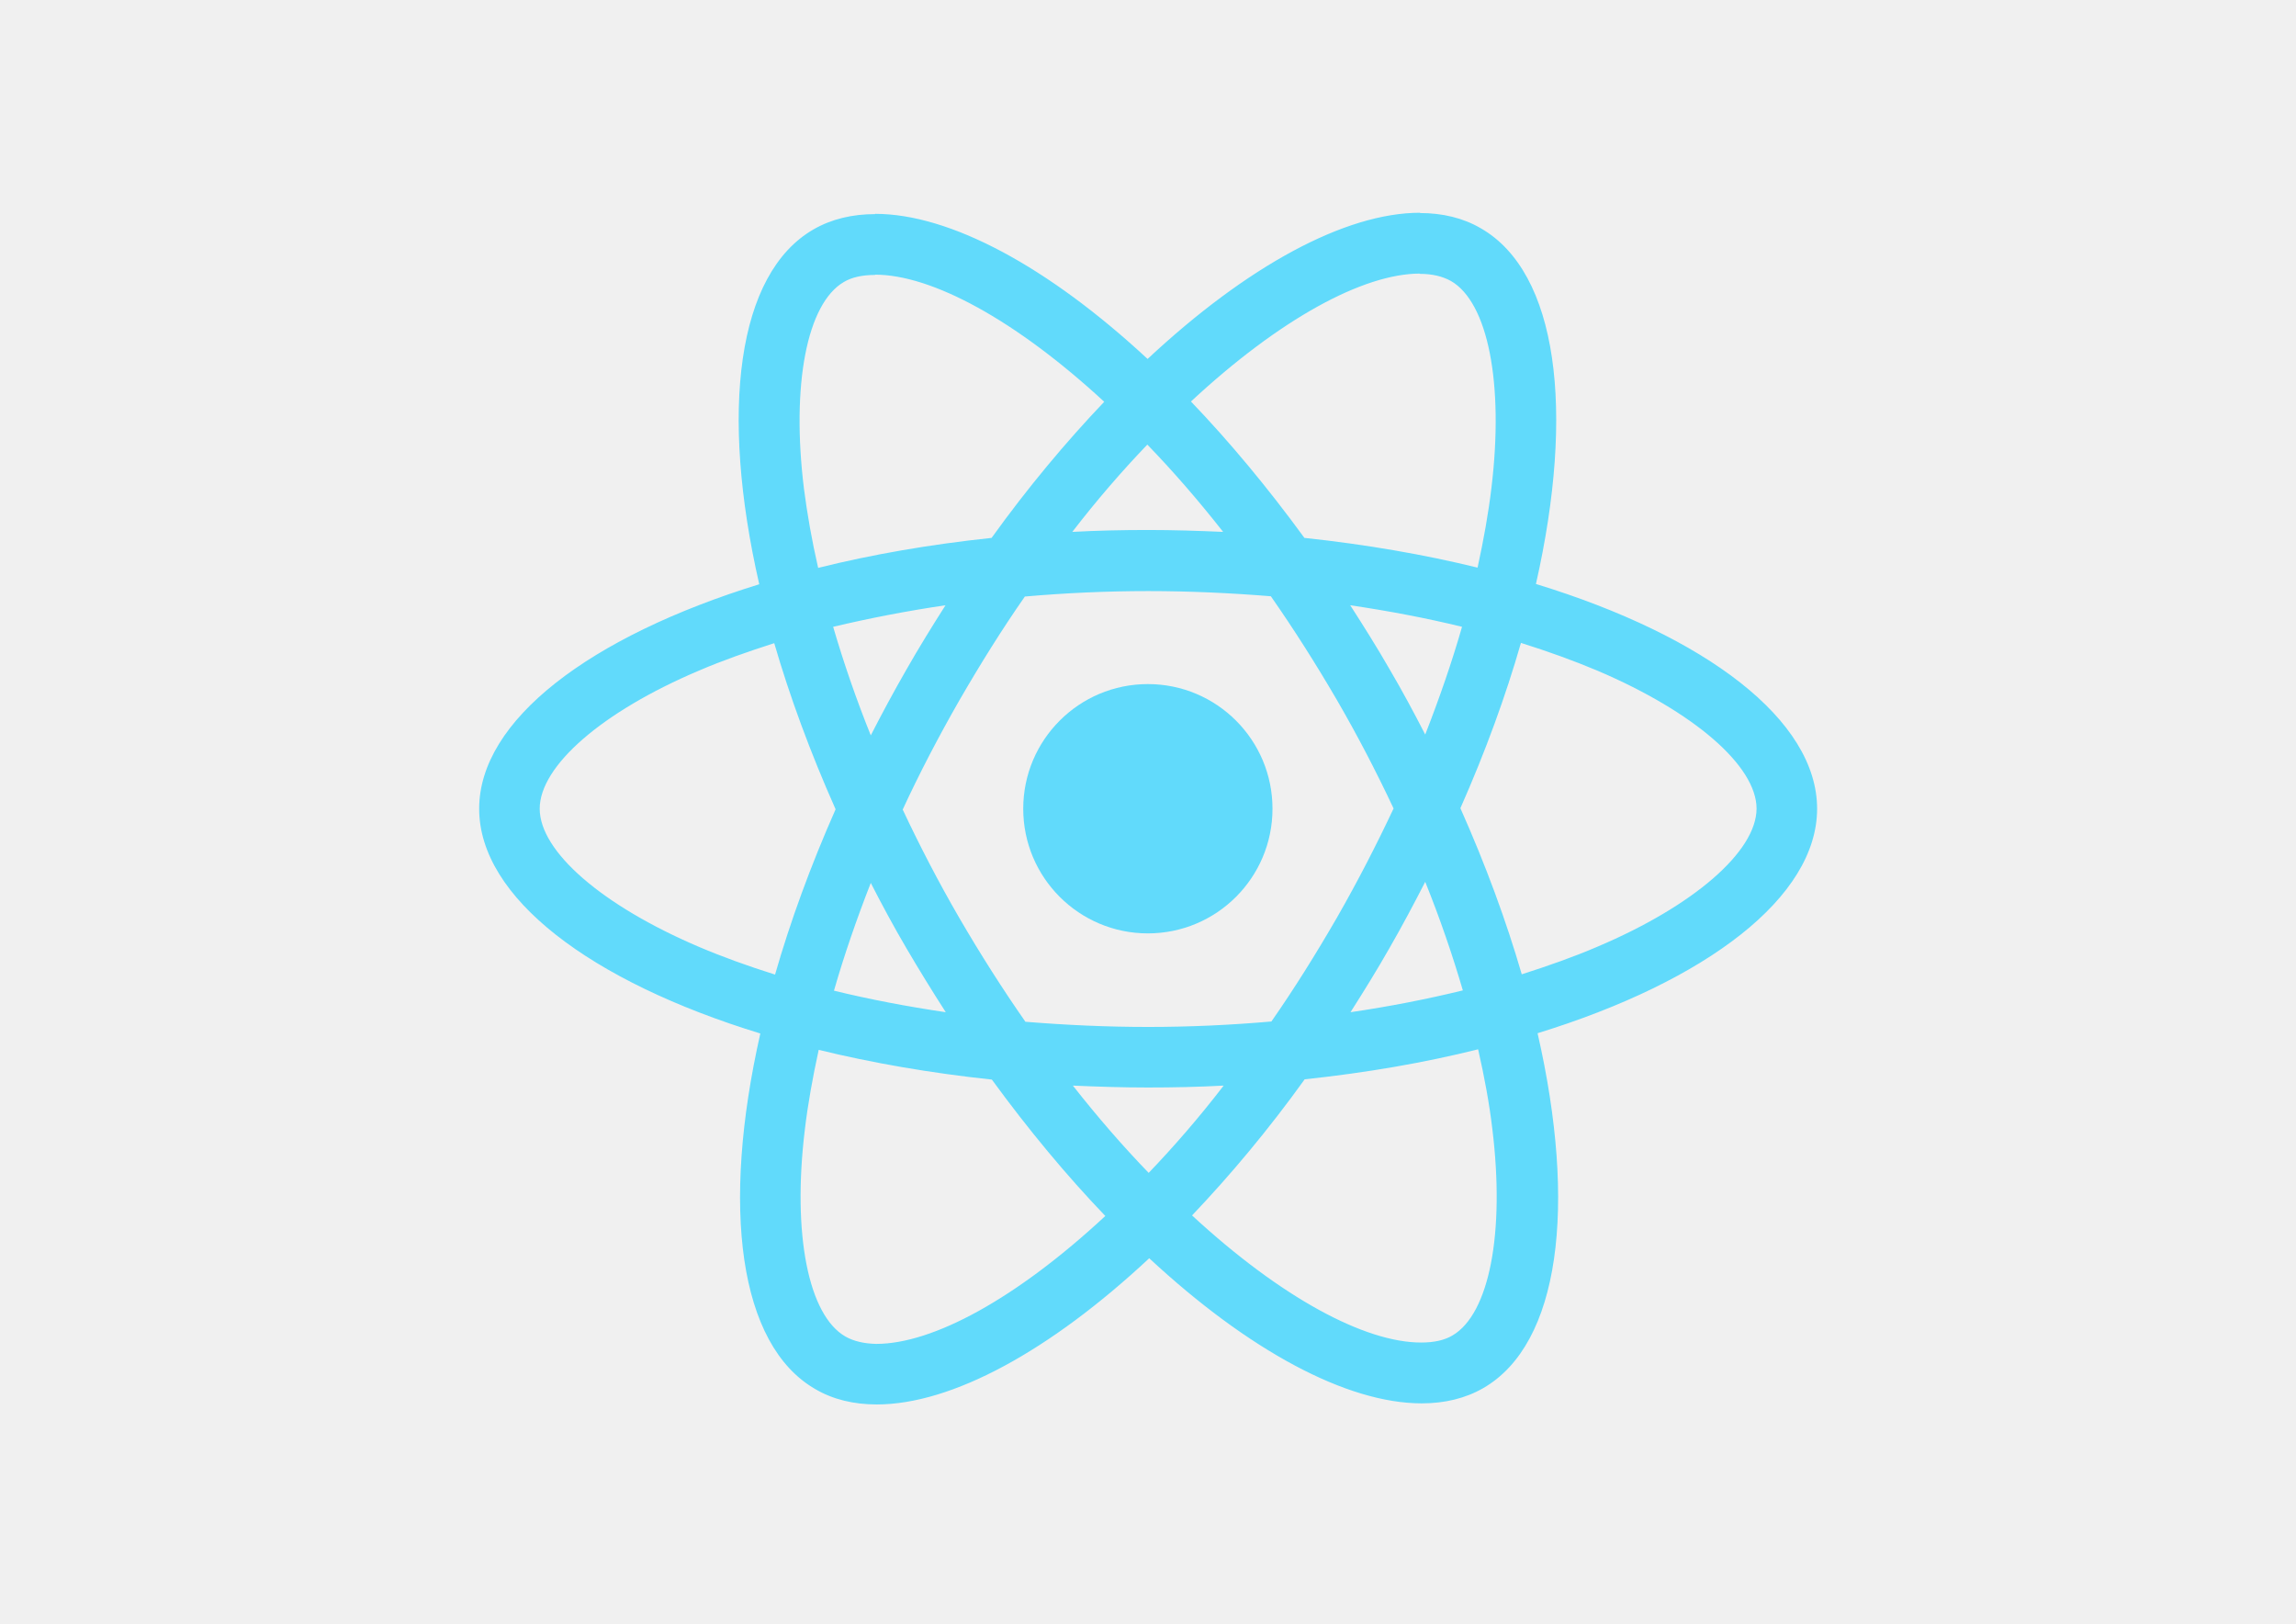
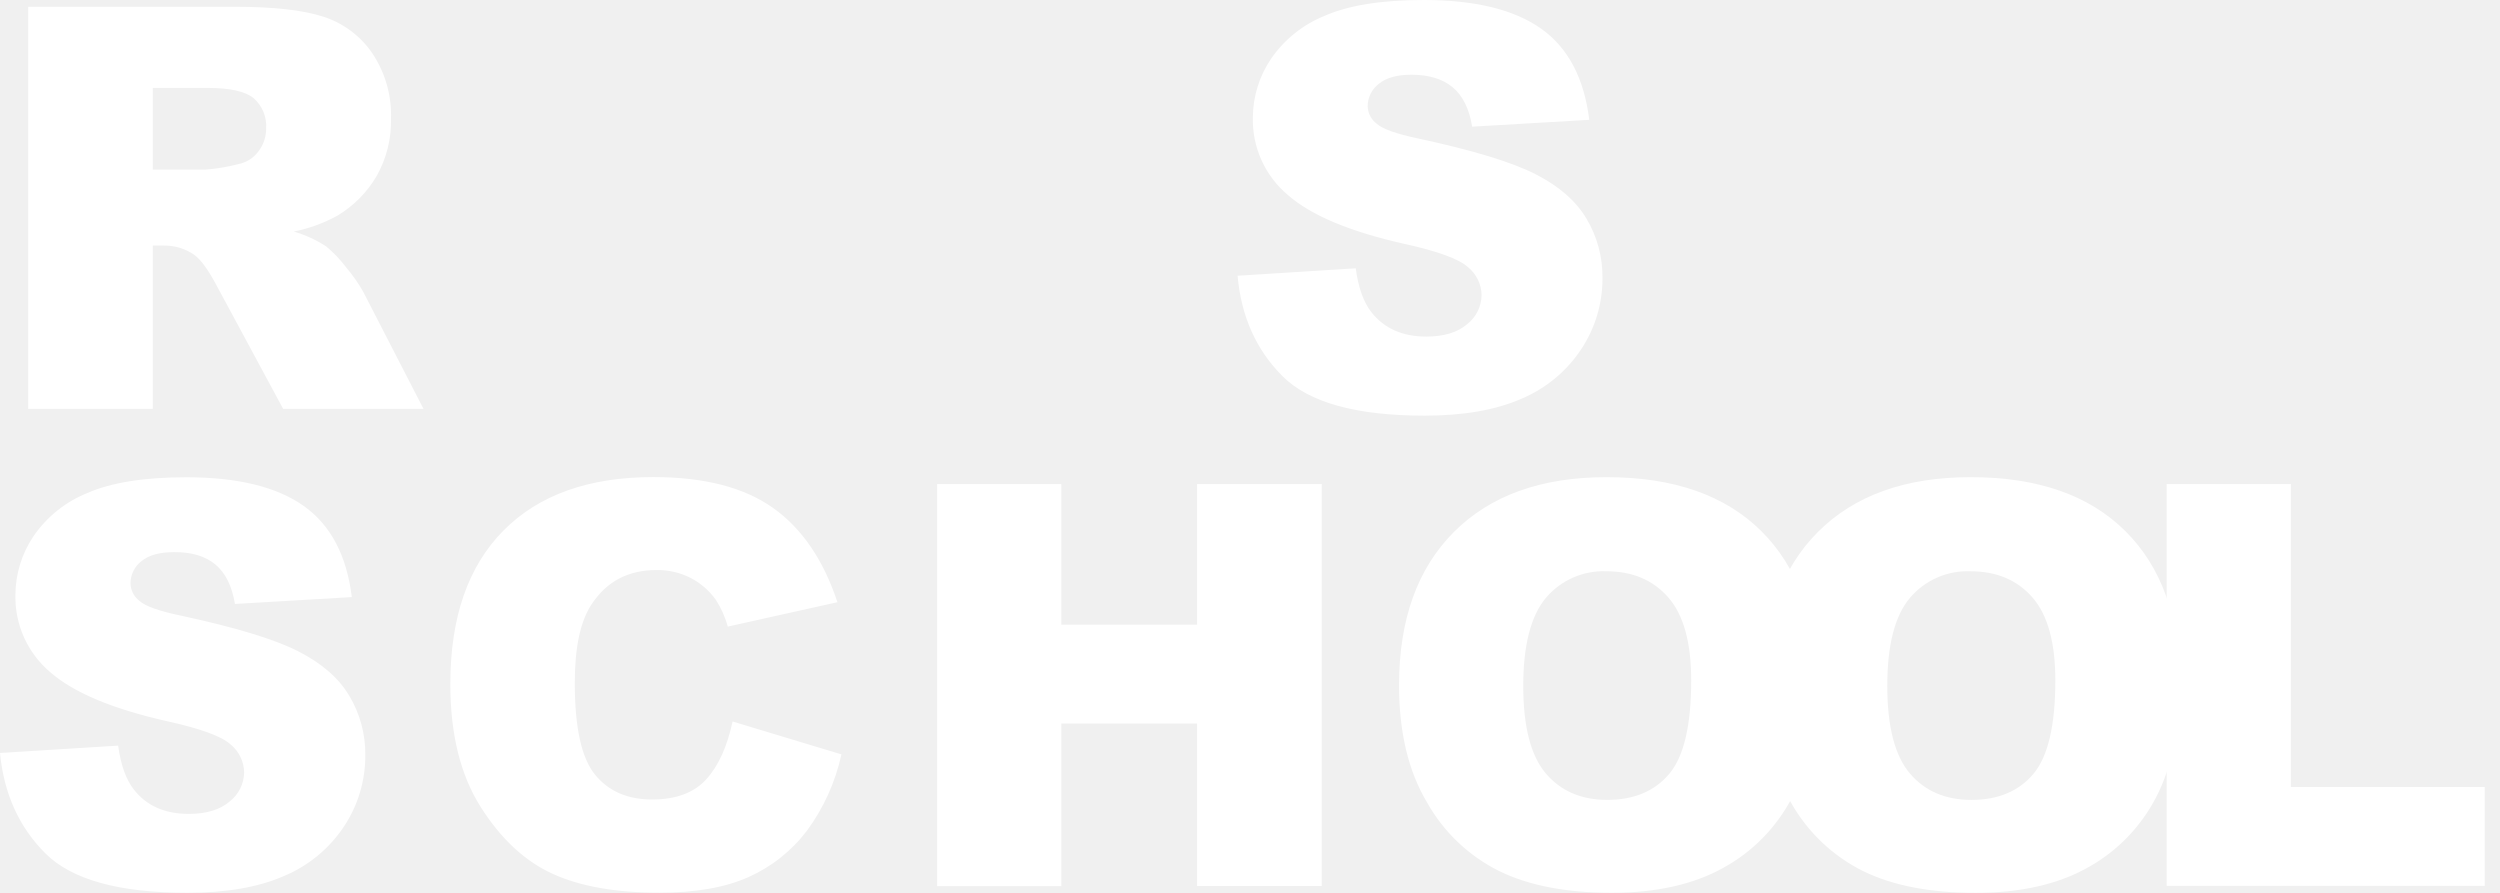
- <svg xmlns="http://www.w3.org/2000/svg" viewBox="0 0 841.9 595.3">
-   <g fill="#61DAFB">
-     <path d="M666.3 296.5c0-32.5-40.7-63.3-103.1-82.4 14.4-63.6 8-114.2-20.2-130.4-6.5-3.8-14.1-5.6-22.4-5.6v22.3c4.6 0 8.3.9 11.4 2.6 13.6 7.8 19.5 37.5 14.9 75.7-1.1 9.4-2.9 19.3-5.1 29.4-19.6-4.8-41-8.5-63.5-10.9-13.5-18.5-27.5-35.3-41.6-50 32.6-30.3 63.2-46.9 84-46.9V78c-27.5 0-63.5 19.6-99.9 53.6-36.4-33.8-72.4-53.2-99.9-53.2v22.3c20.7 0 51.4 16.5 84 46.6-14 14.7-28 31.4-41.3 49.9-22.6 2.4-44 6.1-63.6 11-2.3-10-4-19.7-5.2-29-4.7-38.2 1.1-67.9 14.6-75.8 3-1.8 6.9-2.6 11.5-2.6V78.5c-8.4 0-16 1.8-22.6 5.6-28.1 16.2-34.4 66.7-19.9 130.1-62.2 19.2-102.7 49.9-102.7 82.3 0 32.5 40.7 63.3 103.1 82.4-14.4 63.6-8 114.2 20.2 130.4 6.5 3.8 14.1 5.6 22.5 5.6 27.5 0 63.5-19.6 99.9-53.6 36.4 33.8 72.4 53.2 99.9 53.2 8.4 0 16-1.8 22.6-5.6 28.1-16.2 34.4-66.7 19.9-130.1 62-19.1 102.5-49.9 102.5-82.3zm-130.2-66.7c-3.7 12.9-8.3 26.2-13.5 39.5-4.1-8-8.4-16-13.1-24-4.6-8-9.5-15.8-14.4-23.4 14.2 2.1 27.9 4.7 41 7.9zm-45.8 106.5c-7.8 13.5-15.8 26.3-24.1 38.2-14.9 1.3-30 2-45.2 2-15.1 0-30.2-.7-45-1.9-8.3-11.9-16.4-24.6-24.2-38-7.6-13.1-14.5-26.4-20.8-39.8 6.2-13.4 13.2-26.8 20.7-39.9 7.8-13.5 15.8-26.3 24.1-38.2 14.9-1.3 30-2 45.2-2 15.1 0 30.2.7 45 1.9 8.3 11.9 16.4 24.6 24.2 38 7.6 13.1 14.5 26.4 20.8 39.8-6.3 13.4-13.2 26.8-20.7 39.9zm32.3-13c5.4 13.4 10 26.8 13.8 39.8-13.1 3.2-26.9 5.9-41.2 8 4.9-7.7 9.8-15.6 14.4-23.7 4.6-8 8.9-16.1 13-24.1zM421.2 430c-9.3-9.6-18.6-20.3-27.8-32 9 .4 18.2.7 27.5.7 9.4 0 18.7-.2 27.8-.7-9 11.7-18.3 22.4-27.5 32zm-74.4-58.9c-14.2-2.1-27.9-4.7-41-7.9 3.7-12.9 8.3-26.2 13.5-39.5 4.1 8 8.4 16 13.1 24 4.7 8 9.5 15.8 14.4 23.4zM420.7 163c9.3 9.6 18.6 20.3 27.8 32-9-.4-18.2-.7-27.5-.7-9.4 0-18.7.2-27.8.7 9-11.7 18.3-22.4 27.5-32zm-74 58.9c-4.9 7.7-9.8 15.6-14.4 23.7-4.6 8-8.9 16-13 24-5.4-13.4-10-26.8-13.8-39.8 13.1-3.1 26.9-5.8 41.2-7.9zm-90.5 125.2c-35.4-15.1-58.3-34.9-58.3-50.6 0-15.7 22.9-35.6 58.3-50.6 8.6-3.7 18-7 27.7-10.1 5.7 19.6 13.2 40 22.5 60.9-9.2 20.8-16.6 41.1-22.2 60.6-9.9-3.1-19.3-6.5-28-10.2zM310 490c-13.6-7.8-19.5-37.5-14.9-75.7 1.1-9.4 2.9-19.3 5.1-29.4 19.6 4.8 41 8.5 63.5 10.9 13.5 18.5 27.5 35.3 41.6 50-32.6 30.3-63.2 46.9-84 46.9-4.5-.1-8.3-1-11.3-2.7zm237.2-76.2c4.7 38.2-1.1 67.9-14.6 75.8-3 1.8-6.9 2.6-11.5 2.6-20.7 0-51.4-16.5-84-46.6 14-14.7 28-31.4 41.3-49.9 22.6-2.4 44-6.1 63.6-11 2.3 10.1 4.1 19.8 5.2 29.1zm38.5-66.7c-8.6 3.7-18 7-27.7 10.1-5.7-19.6-13.2-40-22.5-60.9 9.2-20.8 16.6-41.1 22.2-60.6 9.9 3.1 19.3 6.5 28.1 10.2 35.4 15.1 58.3 34.9 58.3 50.6-.1 15.7-23 35.6-58.4 50.6zM320.8 78.4z" />
-     <circle cx="420.9" cy="296.5" r="45.7" />
-     <path d="M520.5 78.1z" />
-   </g>
+ <svg xmlns="http://www.w3.org/2000/svg" width="84" height="30" viewBox="0 0 84 30" fill="none">
+   <path d="M41.583 9.265L45.553 9.015C45.639 9.661 45.815 10.152 46.078 10.489C46.509 11.036 47.123 11.309 47.921 11.309C48.516 11.309 48.975 11.17 49.298 10.891C49.446 10.775 49.566 10.628 49.65 10.46C49.733 10.291 49.778 10.106 49.781 9.918C49.779 9.738 49.737 9.561 49.658 9.399C49.58 9.236 49.467 9.093 49.328 8.979C49.026 8.703 48.314 8.442 47.191 8.195C45.361 7.785 44.056 7.238 43.276 6.555C42.896 6.237 42.593 5.838 42.388 5.387C42.184 4.936 42.084 4.444 42.096 3.949C42.099 3.249 42.309 2.566 42.7 1.986C43.147 1.332 43.777 0.825 44.512 0.53C45.318 0.177 46.425 0 47.834 0C49.56 0 50.876 0.321 51.782 0.963C52.688 1.606 53.227 2.627 53.399 4.026L49.465 4.256C49.365 3.651 49.145 3.209 48.807 2.93C48.469 2.65 48.006 2.51 47.418 2.511C46.933 2.511 46.568 2.616 46.323 2.821C46.207 2.91 46.114 3.024 46.05 3.155C45.986 3.286 45.953 3.43 45.954 3.576C45.958 3.689 45.987 3.8 46.039 3.9C46.092 4.001 46.166 4.088 46.256 4.156C46.453 4.334 46.919 4.5 47.656 4.654C49.48 5.047 50.789 5.444 51.583 5.847C52.376 6.25 52.95 6.749 53.304 7.344C53.666 7.947 53.852 8.64 53.843 9.343C53.848 10.195 53.598 11.029 53.126 11.738C52.635 12.478 51.936 13.056 51.117 13.399C50.257 13.777 49.172 13.966 47.865 13.966C45.568 13.966 43.978 13.524 43.093 12.64C42.208 11.756 41.704 10.631 41.583 9.265ZM0.947 13.739V0.228H7.902C9.192 0.228 10.178 0.338 10.859 0.559C11.531 0.773 12.111 1.206 12.508 1.788C12.941 2.434 13.161 3.199 13.138 3.976C13.155 4.654 12.989 5.324 12.655 5.915C12.335 6.463 11.881 6.92 11.336 7.246C10.879 7.498 10.384 7.678 9.872 7.78C10.255 7.893 10.621 8.06 10.957 8.277C11.207 8.485 11.432 8.721 11.628 8.981C11.848 9.239 12.043 9.517 12.209 9.813L14.23 13.739H9.514L7.285 9.606C7.002 9.071 6.75 8.724 6.53 8.564C6.229 8.356 5.871 8.246 5.506 8.251H5.134V13.739H0.947ZM5.134 5.699H6.898C7.271 5.671 7.641 5.61 8.004 5.515C8.274 5.463 8.516 5.312 8.68 5.091C8.854 4.867 8.947 4.591 8.943 4.308C8.954 4.12 8.923 3.932 8.851 3.758C8.779 3.584 8.668 3.429 8.528 3.304C8.252 3.071 7.733 2.954 6.971 2.954H5.134V5.699ZM0 25.3L3.97 25.053C4.057 25.698 4.232 26.189 4.496 26.527C4.921 27.073 5.537 27.347 6.343 27.347C6.937 27.347 7.397 27.207 7.72 26.927C7.868 26.811 7.988 26.664 8.072 26.495C8.155 26.327 8.2 26.142 8.203 25.954C8.2 25.774 8.158 25.597 8.08 25.435C8.002 25.273 7.889 25.129 7.75 25.015C7.448 24.739 6.736 24.479 5.613 24.233C3.783 23.82 2.478 23.273 1.697 22.593C1.318 22.274 1.015 21.875 0.81 21.423C0.606 20.972 0.506 20.48 0.518 19.985C0.521 19.285 0.731 18.602 1.122 18.022C1.569 17.368 2.199 16.861 2.934 16.566C3.74 16.213 4.847 16.036 6.256 16.036C7.982 16.036 9.298 16.357 10.204 16.999C11.11 17.642 11.649 18.663 11.821 20.062L7.895 20.293C7.794 19.689 7.575 19.247 7.236 18.966C6.898 18.685 6.436 18.547 5.849 18.552C5.364 18.552 5 18.652 4.754 18.854C4.638 18.943 4.545 19.057 4.481 19.188C4.417 19.319 4.384 19.463 4.385 19.609C4.389 19.722 4.418 19.833 4.47 19.934C4.522 20.035 4.597 20.122 4.687 20.19C4.884 20.369 5.35 20.534 6.087 20.687C7.912 21.08 9.22 21.477 10.014 21.88C10.807 22.283 11.381 22.782 11.735 23.377C12.097 23.98 12.283 24.672 12.274 25.376C12.279 26.228 12.029 27.062 11.557 27.771C11.066 28.511 10.367 29.088 9.548 29.432C8.688 29.81 7.603 29.998 6.296 29.998C3.999 29.998 2.409 29.556 1.524 28.673C0.639 27.789 0.131 26.665 0 25.3ZM24.615 24.242L28.272 25.347C28.07 26.275 27.674 27.15 27.111 27.915C26.598 28.59 25.923 29.125 25.148 29.471C24.365 29.821 23.368 29.995 22.158 29.995C20.69 29.995 19.491 29.782 18.561 29.357C17.631 28.931 16.825 28.18 16.145 27.105C15.468 26.031 15.13 24.656 15.131 22.981C15.131 20.748 15.725 19.031 16.913 17.83C18.101 16.629 19.782 16.029 21.957 16.03C23.66 16.03 24.997 16.374 25.97 17.063C26.942 17.751 27.665 18.808 28.138 20.234L24.453 21.054C24.367 20.733 24.23 20.427 24.049 20.148C23.826 19.838 23.532 19.586 23.192 19.411C22.84 19.236 22.451 19.147 22.058 19.153C21.113 19.153 20.389 19.533 19.885 20.294C19.503 20.859 19.312 21.746 19.313 22.954C19.313 24.45 19.54 25.476 19.995 26.031C20.451 26.587 21.089 26.864 21.912 26.863C22.709 26.863 23.313 26.64 23.724 26.192C24.135 25.744 24.432 25.094 24.615 24.242ZM31.488 16.264H35.66V20.988H40.221V16.264H44.411V29.769H40.221V24.31H35.66V29.773H31.488V16.264ZM47.008 23.025C47.008 20.822 47.623 19.105 48.851 17.875C50.079 16.645 51.791 16.031 53.985 16.033C56.232 16.033 57.964 16.637 59.18 17.845C60.396 19.053 61.006 20.743 61.009 22.915C61.009 24.494 60.743 25.789 60.211 26.799C59.694 27.795 58.893 28.616 57.908 29.156C56.902 29.718 55.65 29.998 54.154 29.998C52.632 29.998 51.374 29.756 50.379 29.271C49.357 28.764 48.511 27.962 47.952 26.968C47.322 25.919 47.008 24.604 47.008 23.025ZM51.181 23.044C51.181 24.409 51.433 25.388 51.936 25.983C52.439 26.578 53.129 26.876 54.005 26.876C54.902 26.876 55.596 26.584 56.087 26.001C56.579 25.418 56.824 24.371 56.824 22.86C56.824 21.589 56.568 20.659 56.054 20.073C55.541 19.486 54.845 19.193 53.967 19.194C53.585 19.18 53.206 19.253 52.856 19.406C52.506 19.56 52.196 19.791 51.948 20.081C51.438 20.686 51.182 21.673 51.181 23.044Z" fill="white" />
+   <path d="M59.239 23.025C59.239 20.822 59.853 19.105 61.081 17.875C62.309 16.645 64.021 16.031 66.216 16.033C68.465 16.033 70.197 16.637 71.412 17.845C72.627 19.053 73.234 20.743 73.234 22.916C73.234 24.495 72.969 25.79 72.439 26.8C71.921 27.796 71.12 28.616 70.136 29.157C69.129 29.719 67.878 30 66.382 30C64.858 30 63.6 29.757 62.606 29.272C61.584 28.765 60.738 27.963 60.178 26.969C59.552 25.919 59.239 24.604 59.239 23.025ZM63.413 23.044C63.413 24.408 63.664 25.388 64.168 25.983C64.671 26.578 65.362 26.876 66.24 26.877C67.137 26.877 67.831 26.585 68.322 26.003C68.813 25.42 69.059 24.373 69.059 22.861C69.059 21.59 68.803 20.661 68.29 20.074C67.778 19.487 67.082 19.194 66.203 19.195C65.821 19.18 65.44 19.252 65.09 19.406C64.739 19.559 64.428 19.79 64.18 20.081C63.667 20.685 63.412 21.673 63.413 23.044Z" fill="white" />
+   <path d="M72.8 16.264H76.974V26.444H83.487V29.766H72.8V16.264Z" fill="white" />
</svg>
